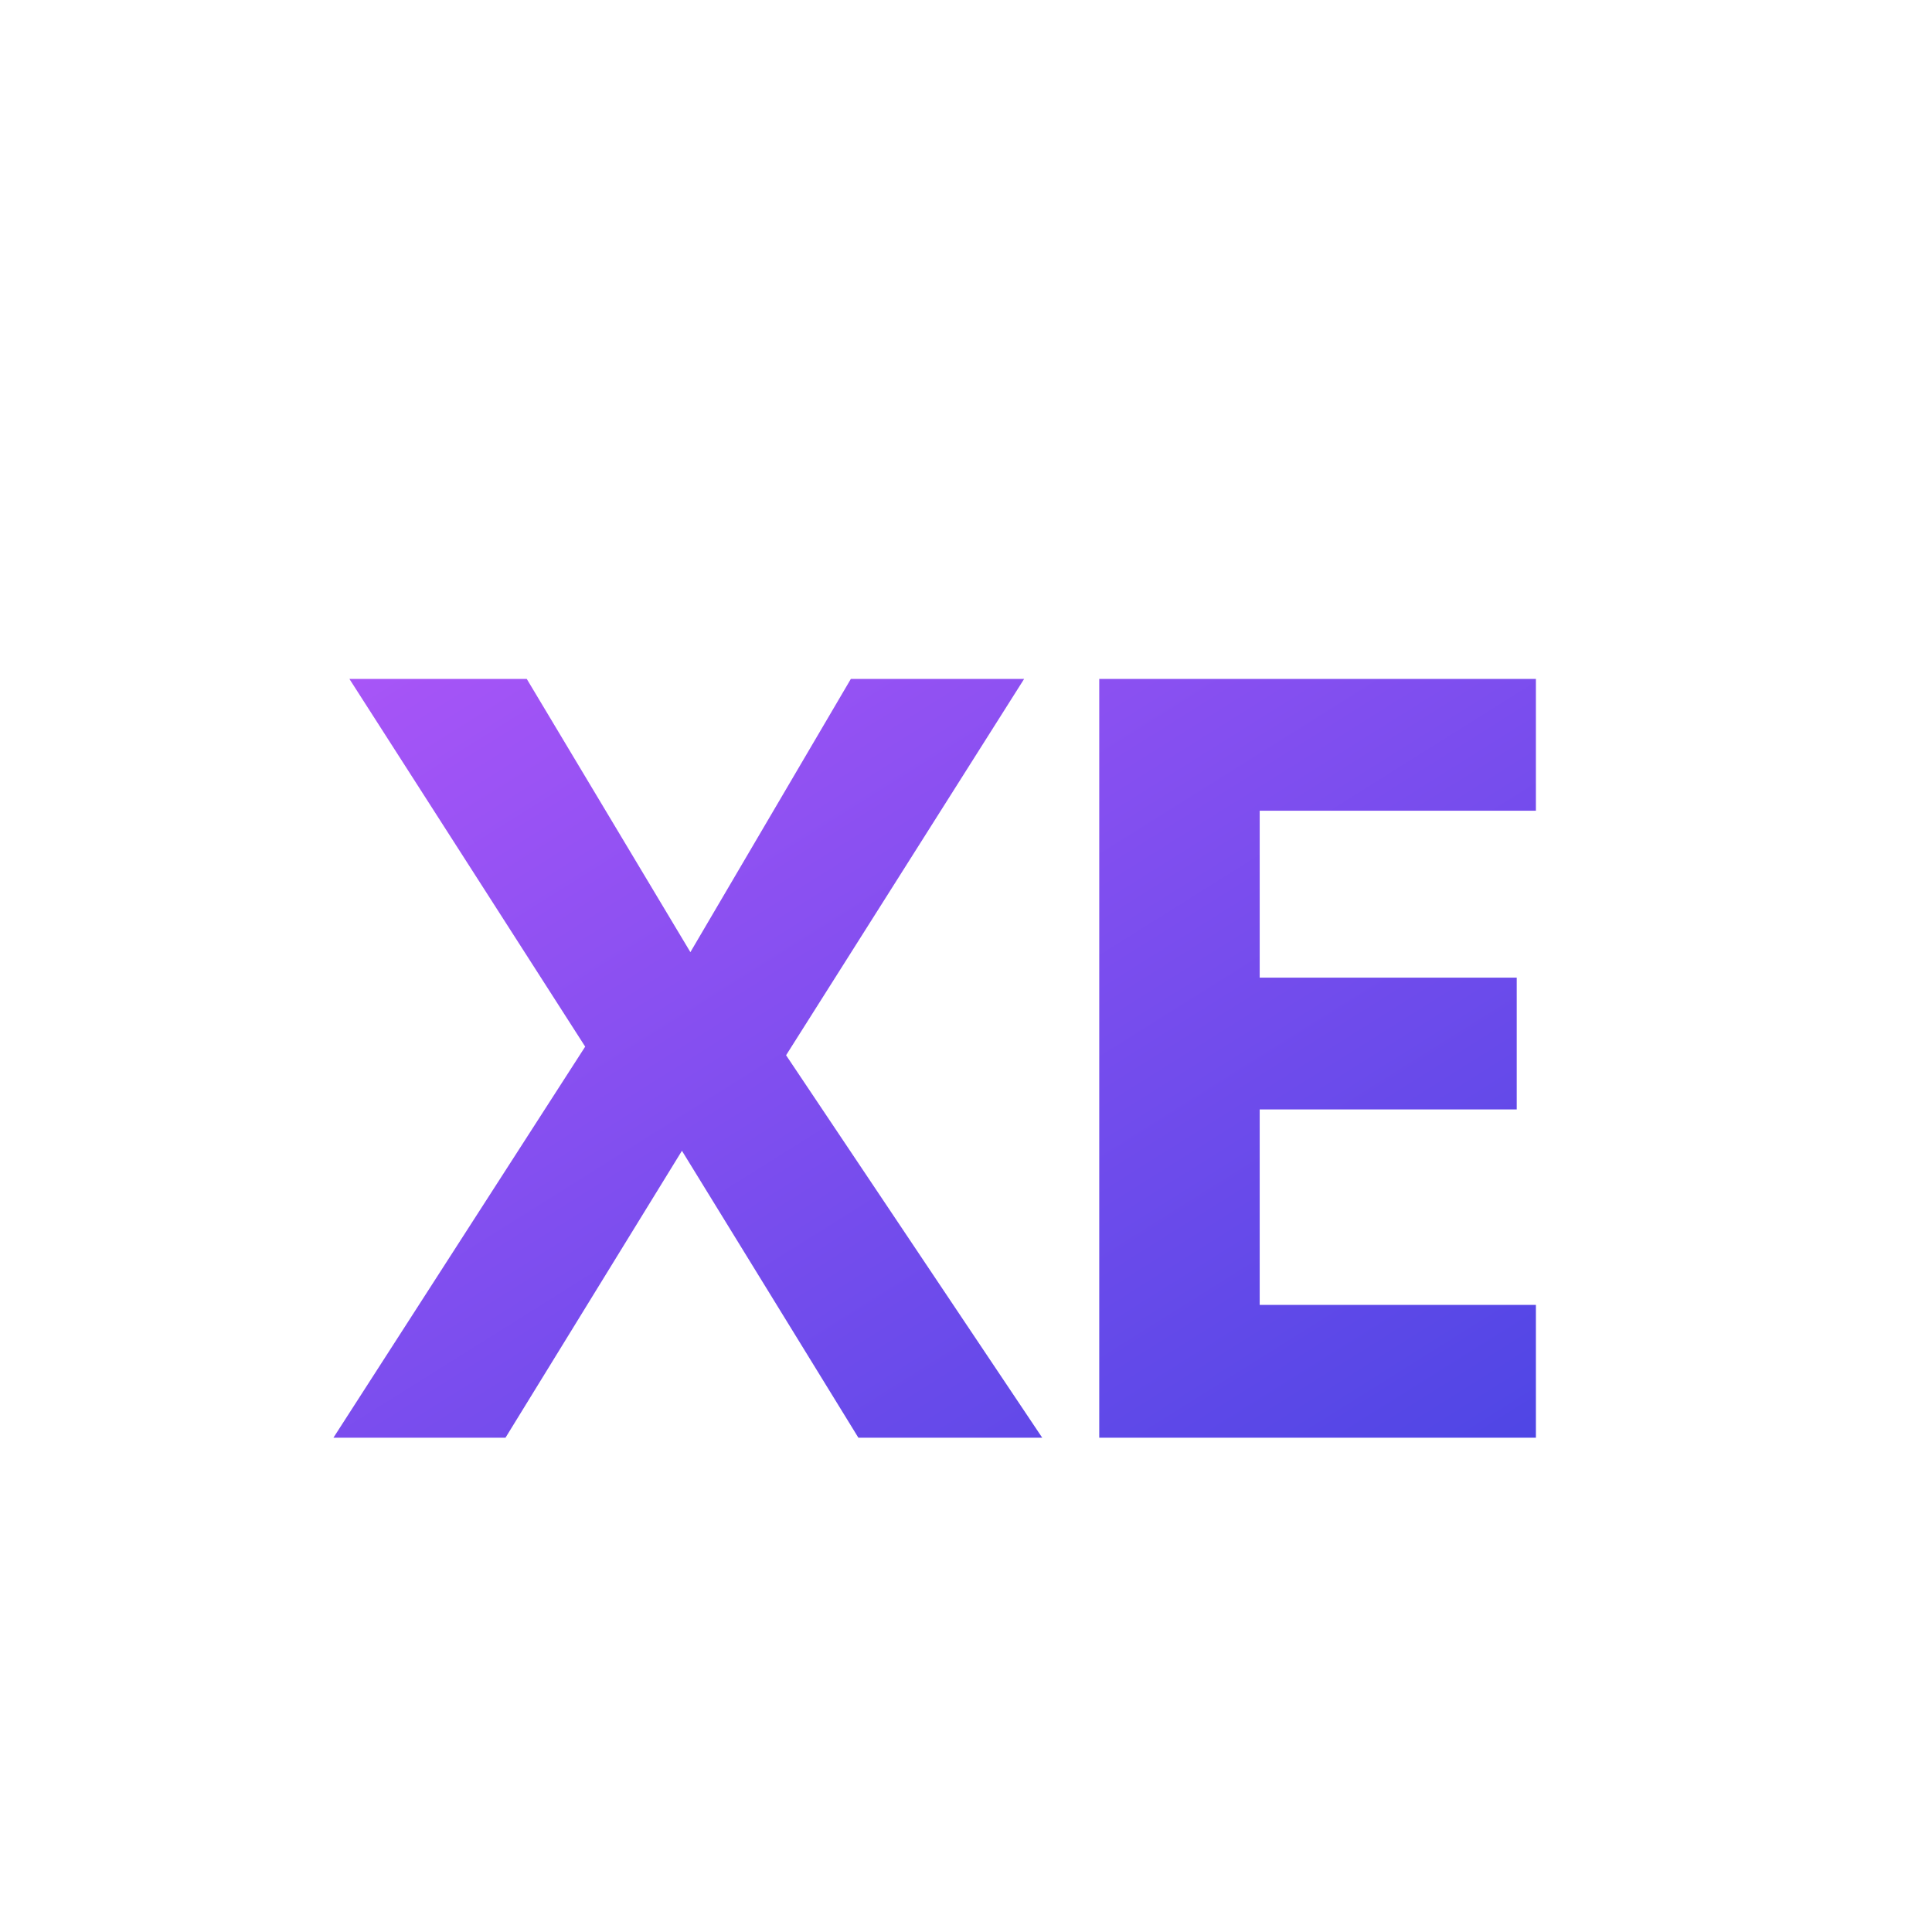
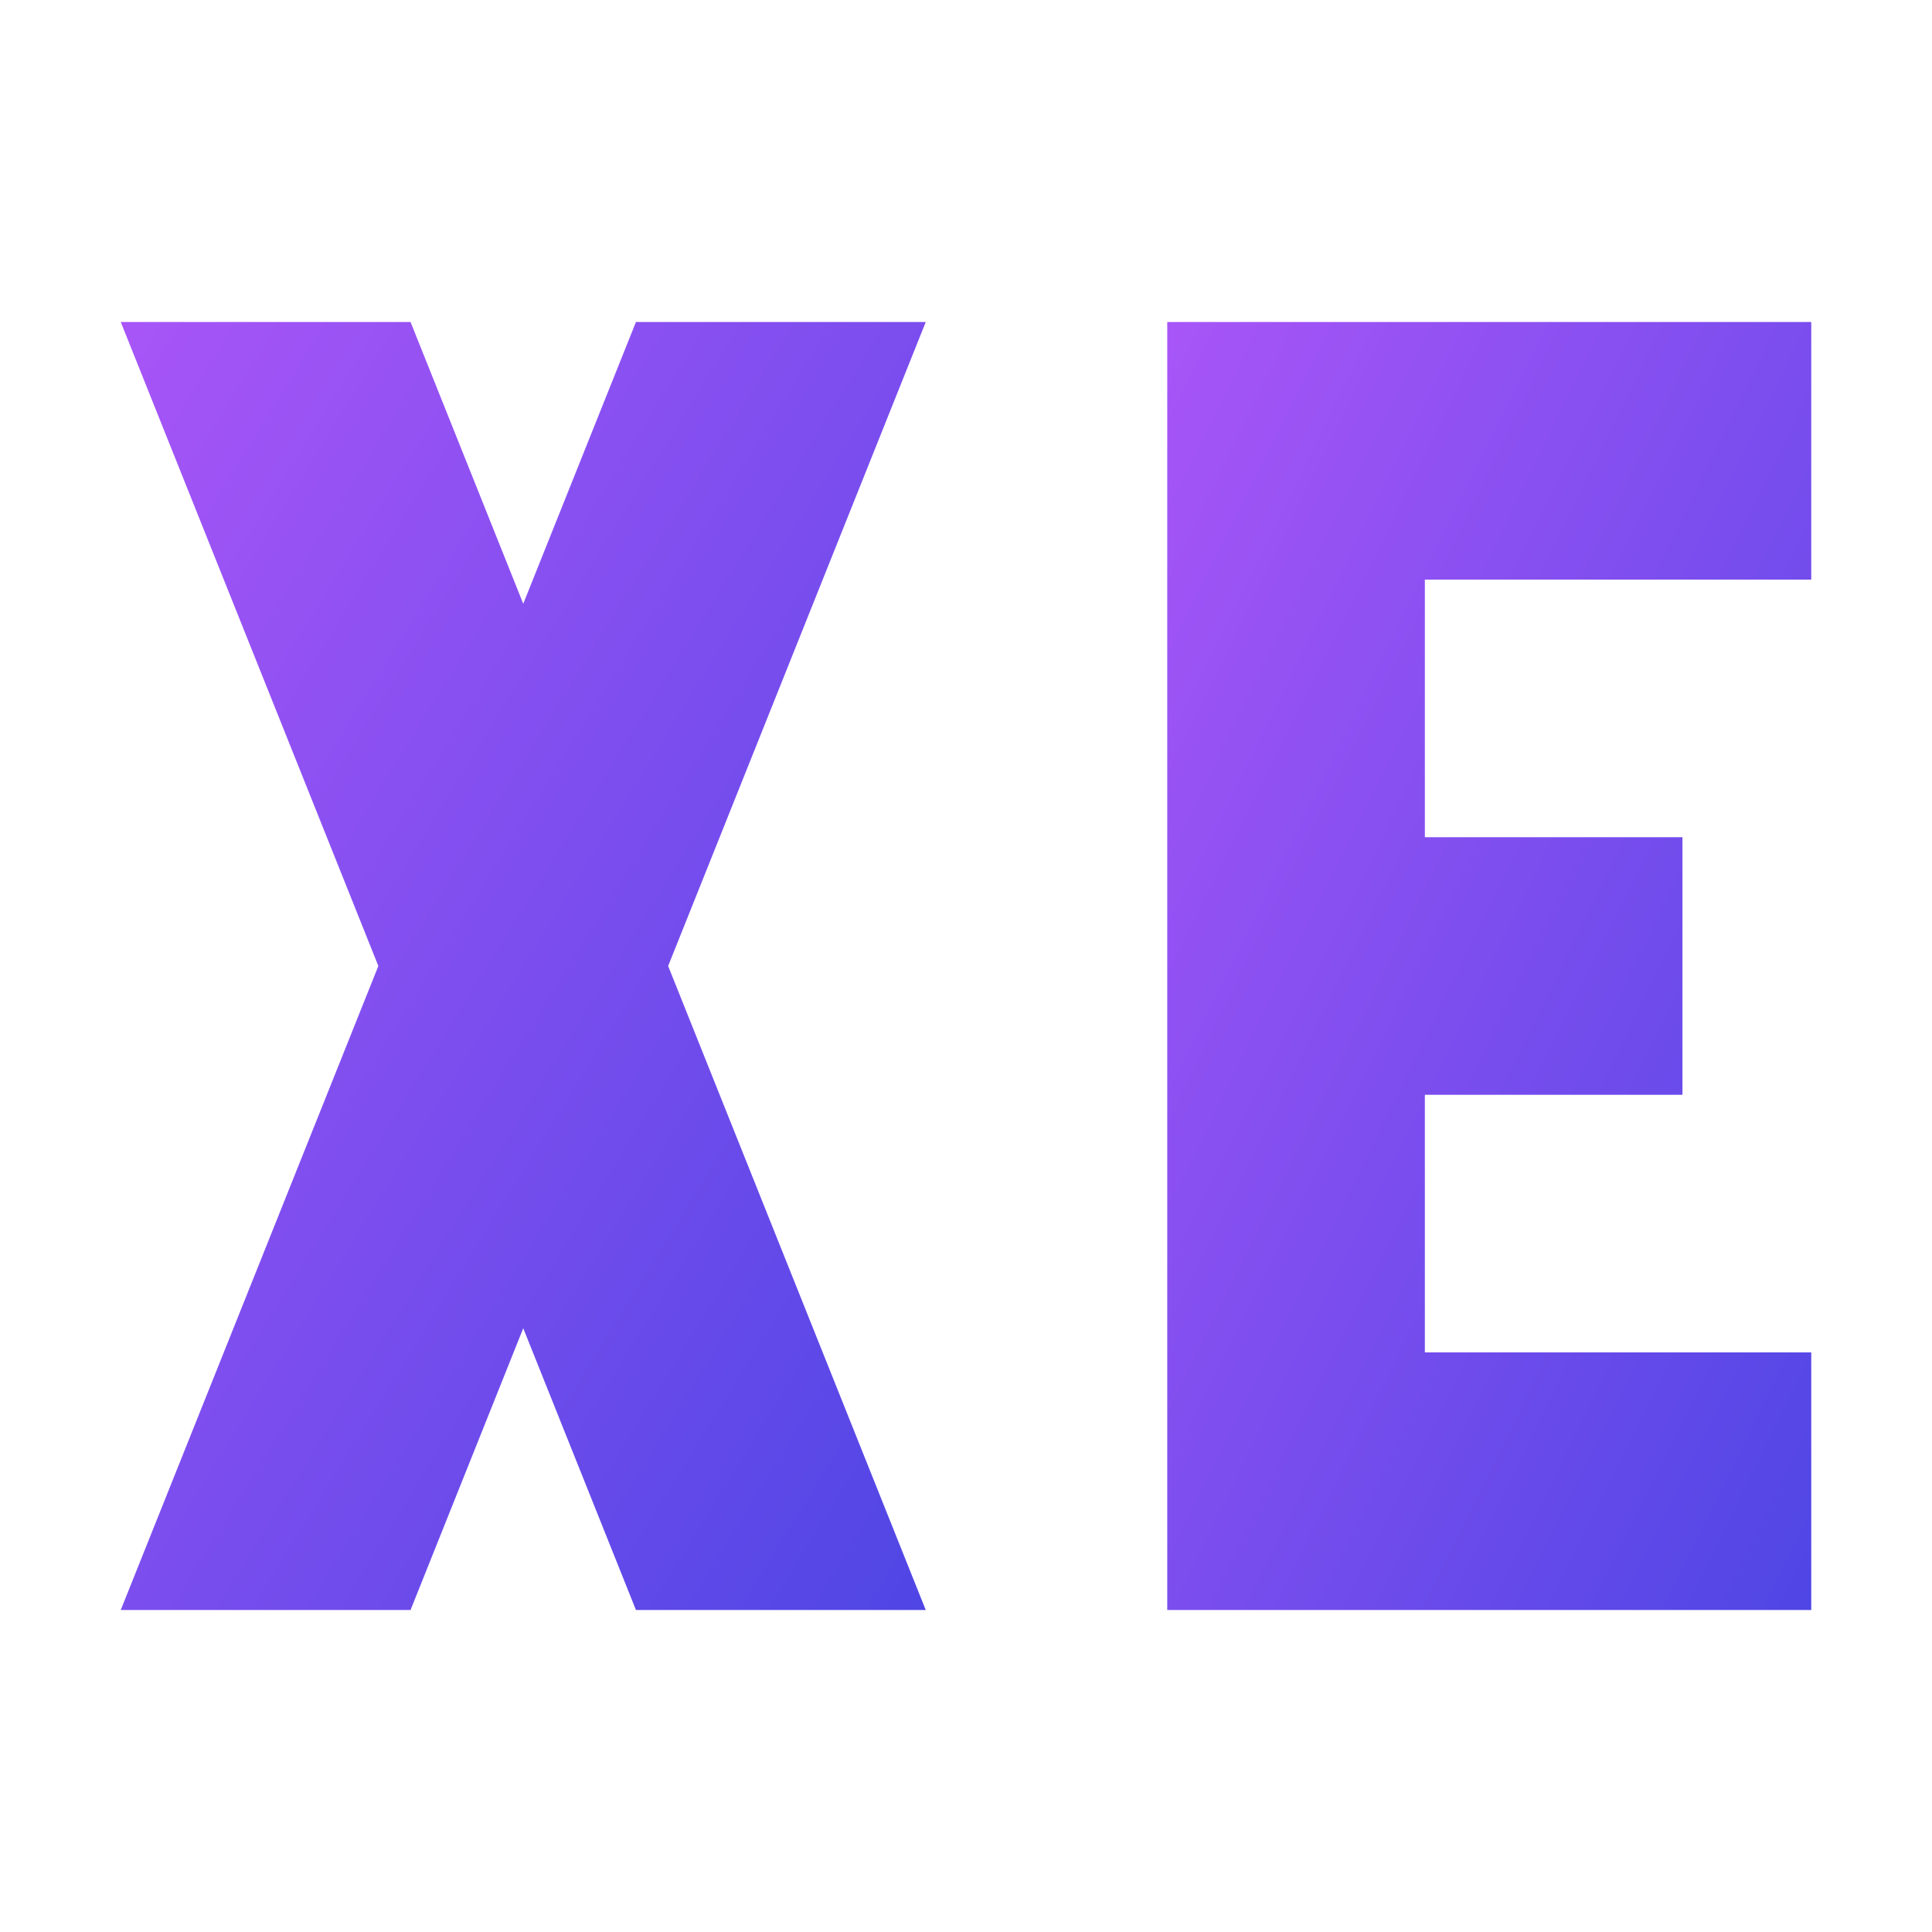
- <svg xmlns="http://www.w3.org/2000/svg" viewBox="0 0 200 200">
+ <svg xmlns="http://www.w3.org/2000/svg" viewBox="40 40 120 120">
  <defs>
    <linearGradient id="xe-gradient" x1="0%" y1="0%" x2="100%" y2="100%">
      <stop offset="0%" stop-color="#A855F7" />
      <stop offset="100%" stop-color="#4F46E5" />
    </linearGradient>
  </defs>
-   <text x="50%" y="55%" text-anchor="middle" dominant-baseline="middle" font-family="'Outfit', system-ui, sans-serif" font-weight="900" font-size="110" fill="url(#xe-gradient)" letter-spacing="-4">
-     XE
-   </text>
+   <g fill="url(#xe-gradient)">
+     <path d="M 47.5 60 H 65.5 L 72.5 77.5 L 79.5 60 H 97.5 L 81.5 100 L 97.5 140 H 79.5 L 72.5 122.5 L 65.5 140 H 47.5 L 63.5 100 Z" />
+     <path d="M 112.5 60 H 152.5 V 76 H 128.5 V 92 H 144.5 V 108 H 128.5 V 124 H 152.5 V 140 H 112.5 Z" />
+   </g>
</svg>
